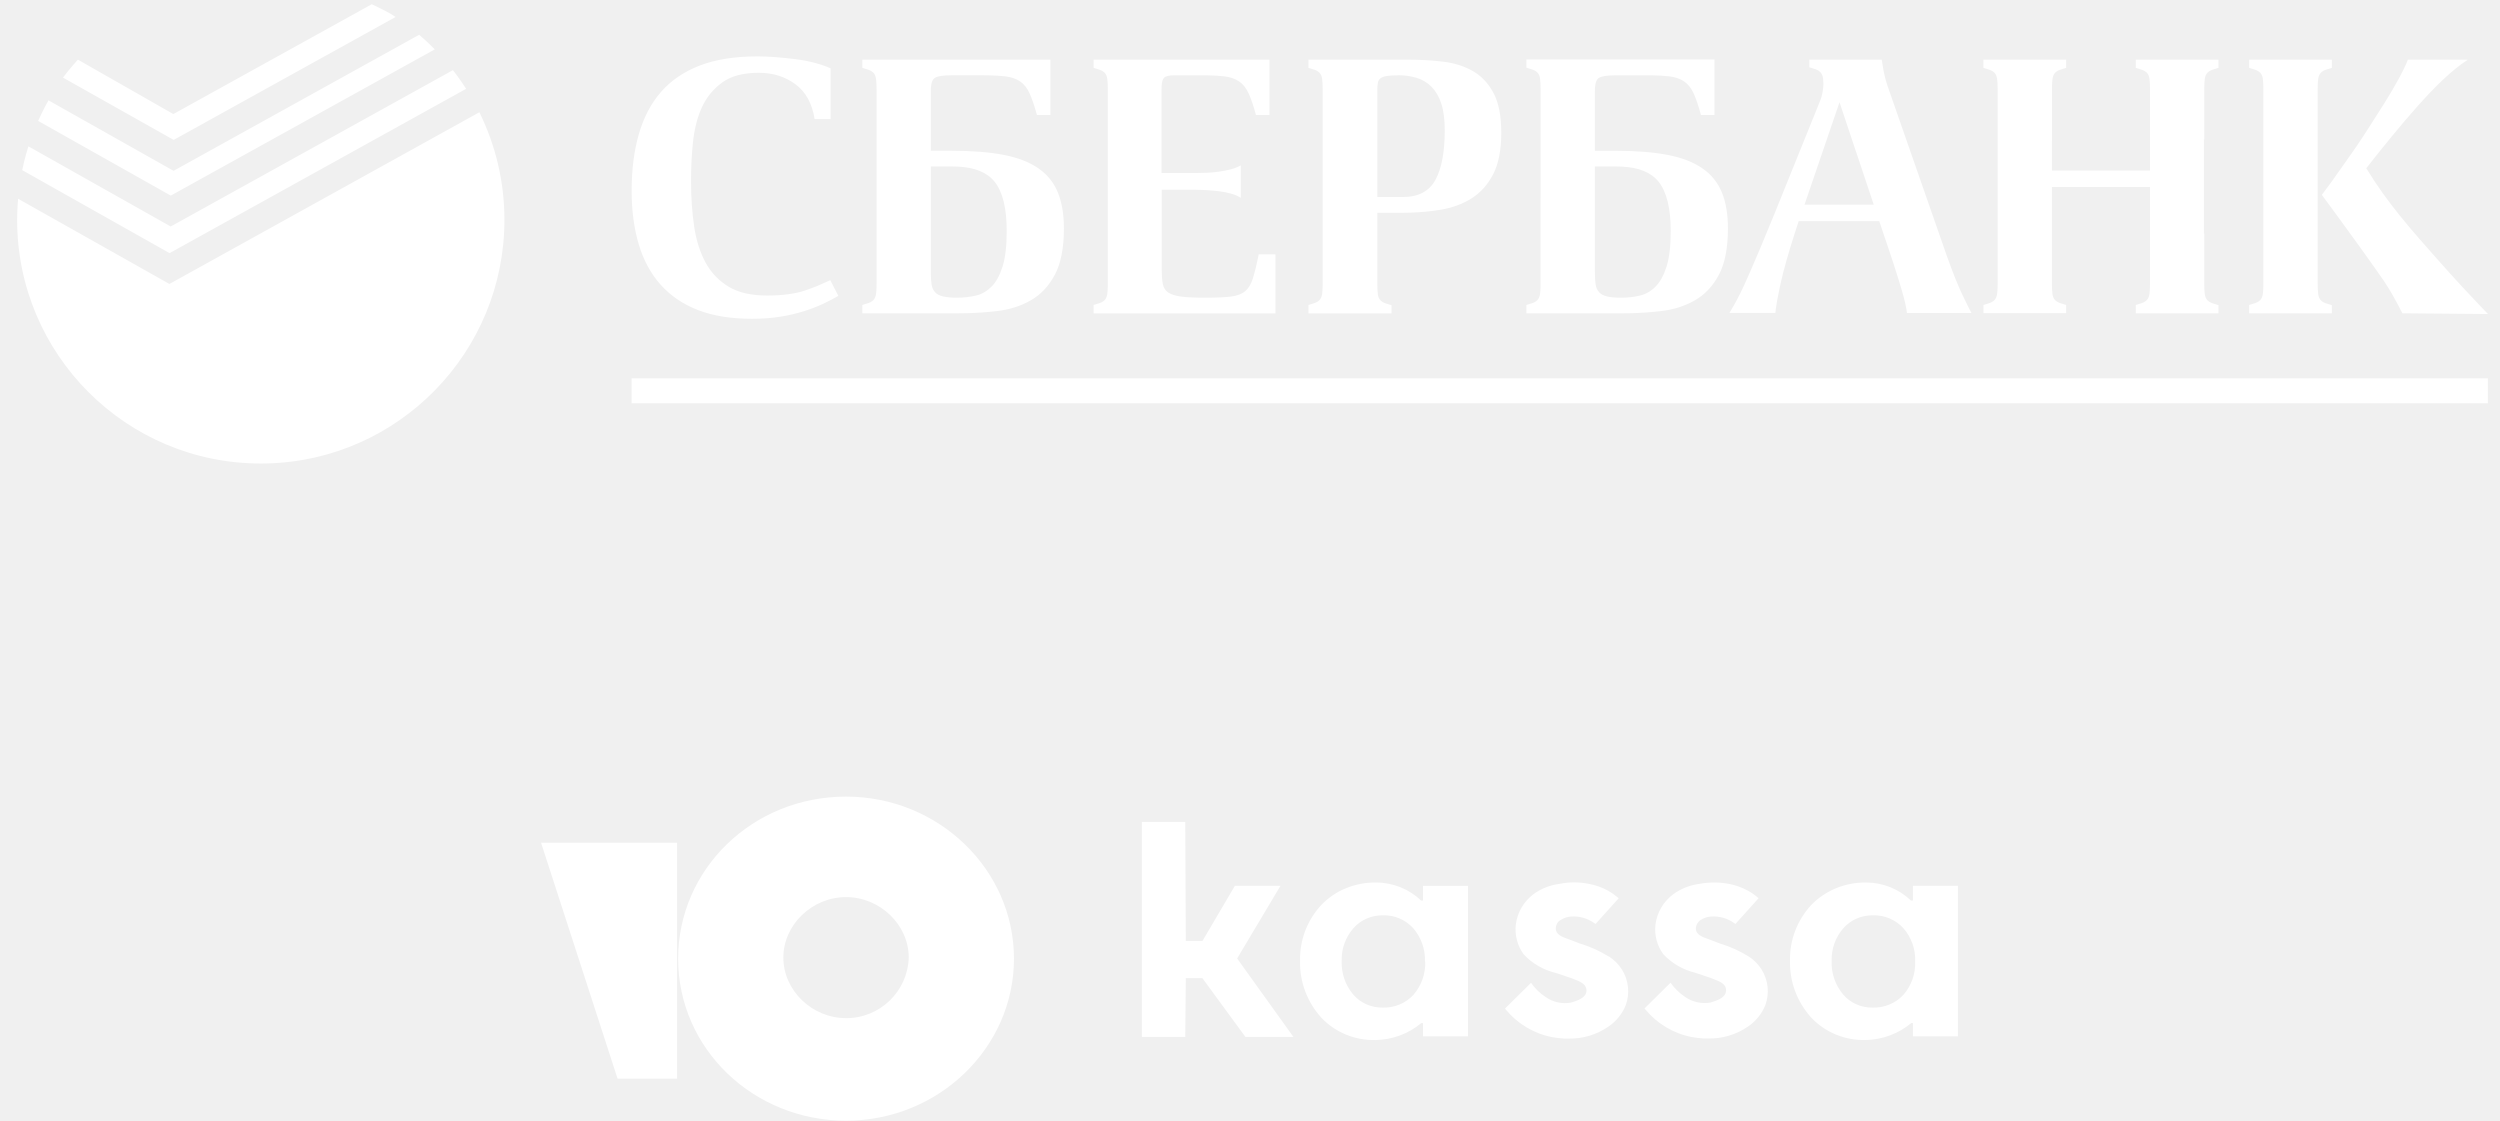
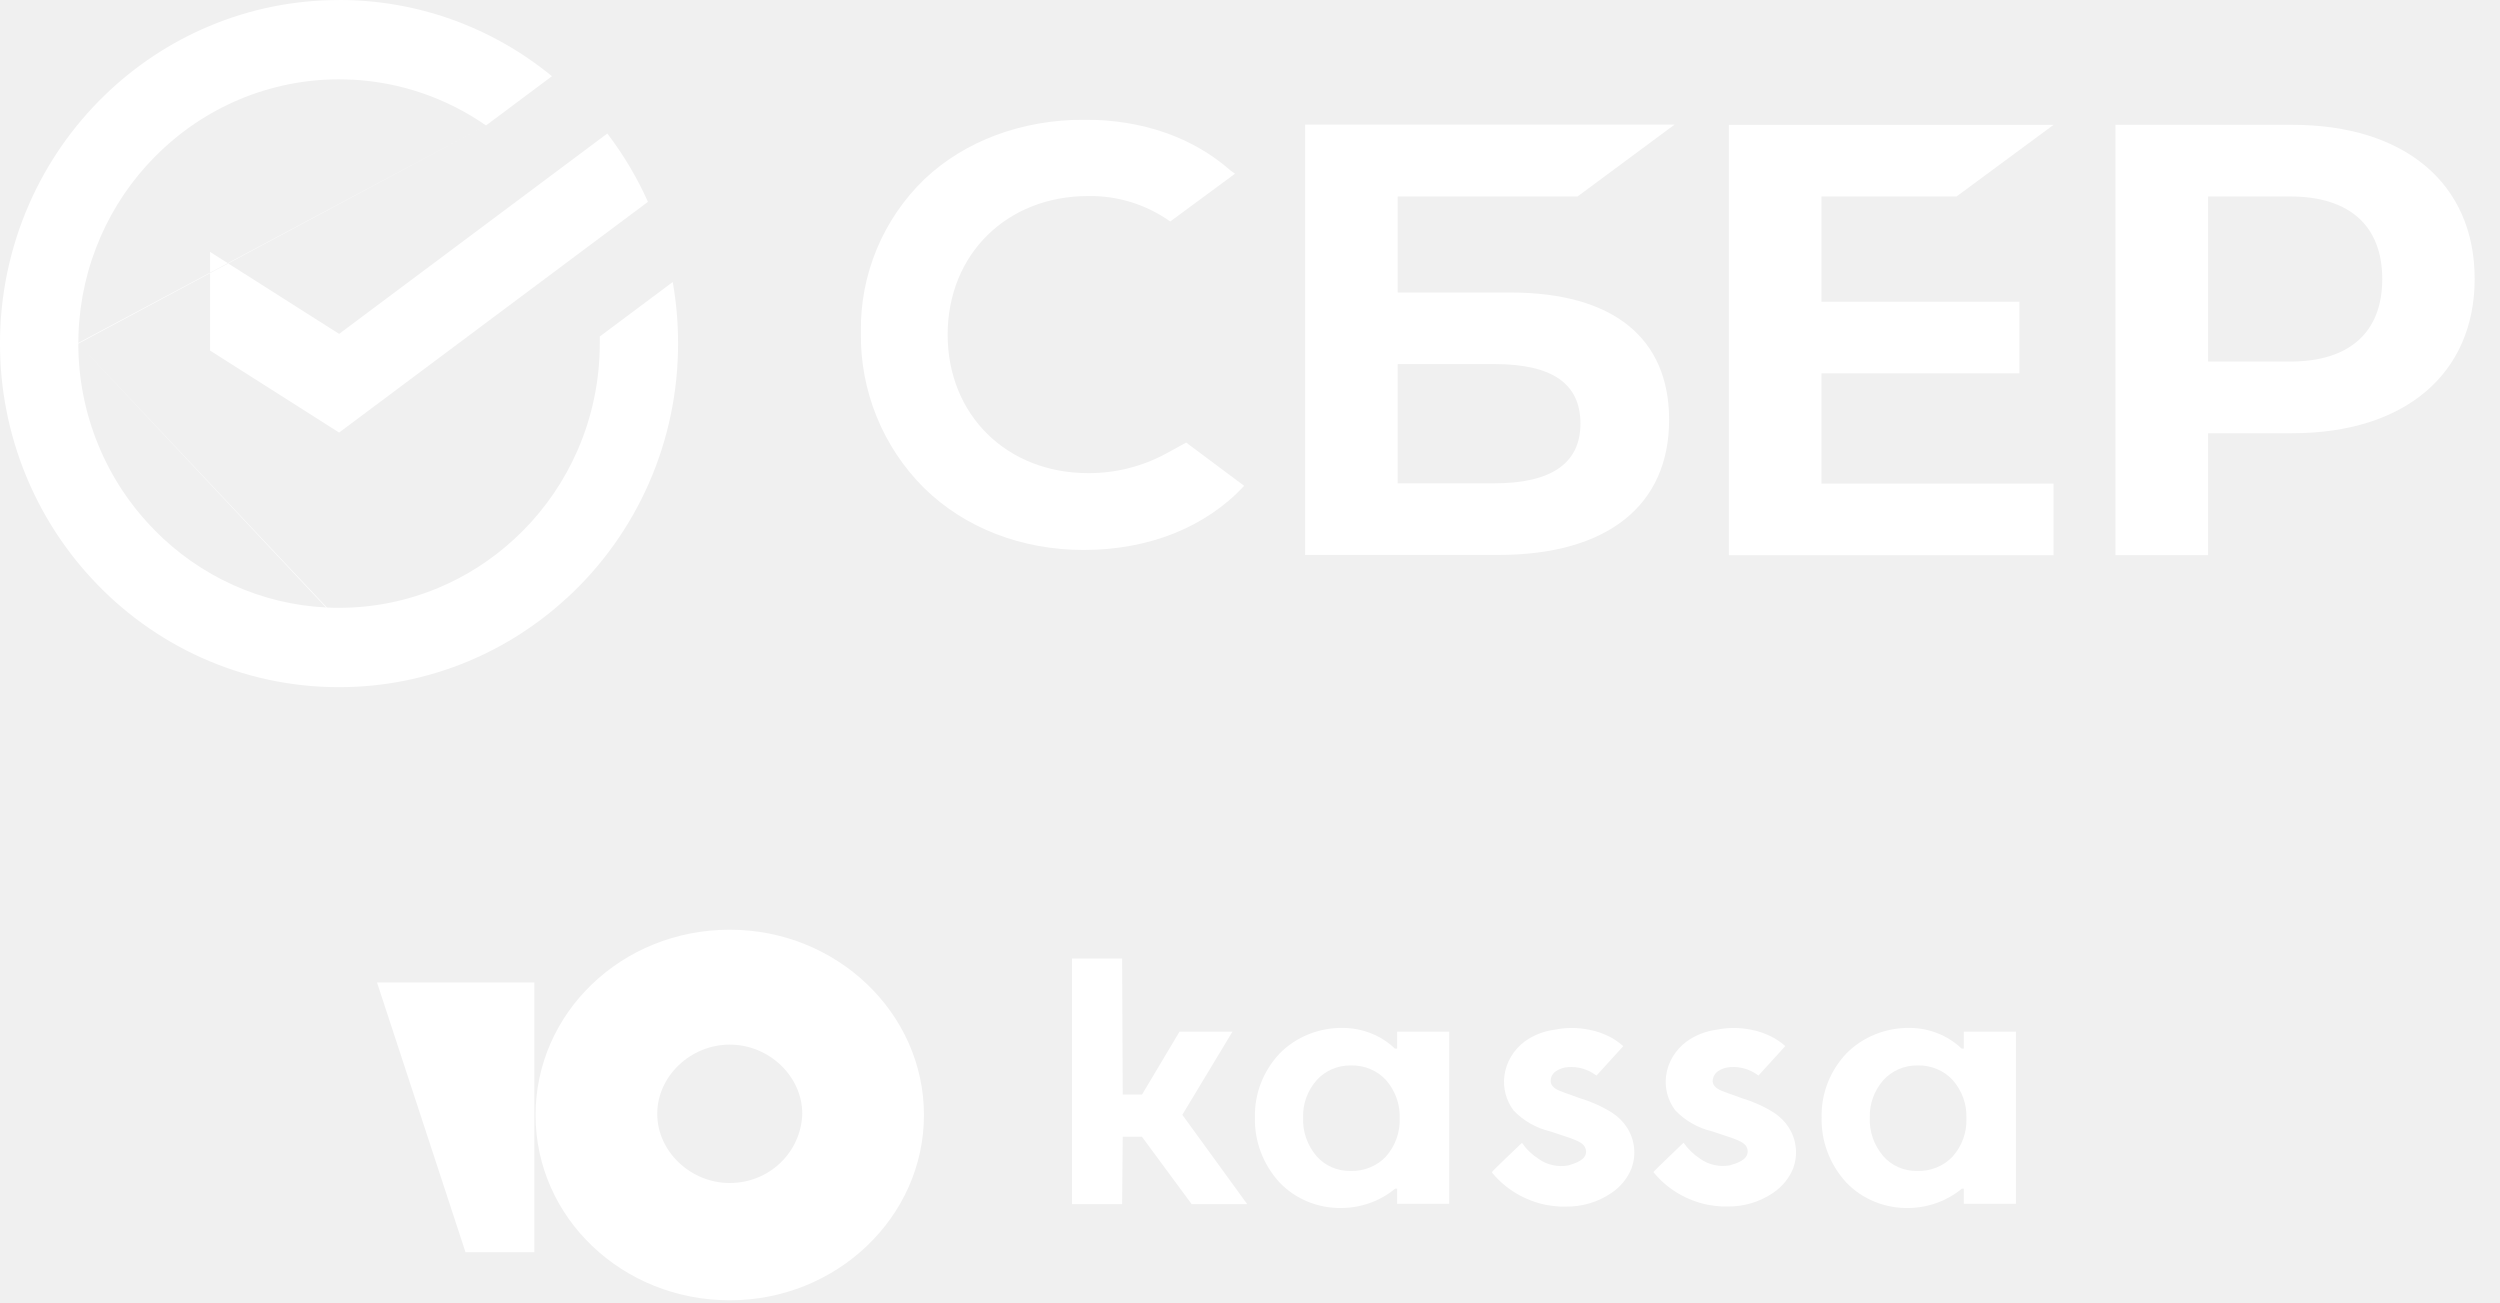
- <svg xmlns="http://www.w3.org/2000/svg" width="116" height="52" viewBox="0 0 136 61" fill="none">
-   <g fill="#fff">
-     <path fill-rule="evenodd" d="M.946 10.818l8.24 4.64.003-.005L26.054 6.11c.872 1.767 1.364 3.755 1.364 5.858 0 7.212-5.756 13.08-12.925 13.258l-.337.004C6.83 25.23.894 19.29.894 11.967a12.55 12.55 0 0 1 .025-.769l.028-.38zm134.433 9.774v1.357H34.34v-1.357H135.38zM41.167 3.068a13.93 13.93 0 0 1 .971.039 24.16 24.16 0 0 1 1.092.109c.37.046.724.112 1.06.2.252.064.48.138.685.22l.196.086V6.48h-.87c-.133-.846-.48-1.478-1.042-1.894s-1.226-.624-1.995-.624c-.845 0-1.513.175-2.002.534s-.86.817-1.112 1.38-.4 1.198-.474 1.905-.1 1.406-.1 2.093c0 .886.057 1.707.17 2.46s.32 1.41.625 1.966.724.99 1.26 1.31 1.227.476 2.074.476c.436 0 .82-.023 1.15-.07s.625-.1.882-.19.5-.17.725-.268l.693-.307.438.853c-.225.132-.49.272-.793.417a8.58 8.58 0 0 1-1.041.406 9.01 9.01 0 0 1-1.301.307c-.474.08-.998.118-1.565.118-1.138 0-2.117-.157-2.936-.474s-1.498-.778-2.035-1.38-.933-1.33-1.19-2.19-.39-1.833-.39-2.917c0-1.15.13-2.18.39-3.084s.66-1.674 1.208-2.302 1.253-1.107 2.113-1.438 1.898-.497 3.116-.497zm93.1.18v.02c-.385.24-.813.585-1.3 1.04s-.952.953-1.43 1.488a52.37 52.37 0 0 0-1.387 1.626l-.746.92-.644.815c.29.476.585.922.883 1.34a26.6 26.6 0 0 0 .944 1.238 37.49 37.49 0 0 0 1.051 1.251l.876.996.815.913.63.69.943 1.004.485.504-4.662-.04c-.173-.344-.36-.695-.565-1.052-.137-.237-.287-.478-.45-.722l-.503-.72-.828-1.16-1.135-1.564-.903-1.228a26.57 26.57 0 0 0 .528-.712l1.04-1.472a31.73 31.73 0 0 0 .635-.93l.317-.488.915-1.438a24.88 24.88 0 0 0 .762-1.299c.176-.323.314-.605.417-.847l.07-.174h3.233zm-35.826 0h3.945l.078.478.033.187a5.68 5.68 0 0 0 .206.766l3.237 9.282.22.6a22.08 22.08 0 0 0 .48 1.19l.084.185.388.8.158.3h-3.513c-.026-.278-.12-.69-.278-1.23l-.148-.495-.272-.86-.214-.65-.596-1.766h-4.382l-.24.735c-.337 1.058-.578 1.915-.725 2.568l-.107.5c-.08.387-.137.7-.17.942l-.03.255h-2.5a16.04 16.04 0 0 0 .407-.713c.122-.222.26-.504.417-.846l.34-.767.525-1.226.755-1.826 2.5-6.188c.106-.257.162-.583.174-.9l-.014-.212-.01-.1a.58.58 0 0 0-.15-.336.67.67 0 0 0-.234-.145l-.36-.113v-.446zm-41.304 0V6.26h-.734c-.133-.49-.265-.878-.397-1.17s-.304-.51-.515-.655-.48-.238-.806-.278c-.26-.032-.58-.05-.96-.057l-.298-.002H51.76c-.464 0-.767.046-.912.14-.126.08-.198.255-.216.53l-.004.146v3.292h1.152c1.1 0 2.054.076 2.827.227s1.4.398 1.884.736.833.772 1.052 1.31.328 1.186.328 1.953c0 1.072-.166 1.914-.497 2.53s-.766 1.078-1.31 1.388-1.16.507-1.856.584a17.65 17.65 0 0 1-1.578.113l-.533.007H46.9V16.6l.255-.08c.146-.04.258-.1.34-.18s.128-.2.15-.336a3.85 3.85 0 0 0 .027-.393l.002-.163V4.843c0-.228-.01-.414-.03-.556s-.07-.257-.15-.336a.67.67 0 0 0-.234-.145l-.36-.113v-.445l10.236-.001zm69.75 0v.446c-.044.01-.09.03-.18.057l-.076.022c-.146.04-.26.1-.337.18-.082.08-.13.19-.15.336a3.82 3.82 0 0 0-.027.407l-.002.17V15.44a4.45 4.45 0 0 0 .029.576c.02.146.07.258.15.336.057.06.136.108.233.146l.36.113v.444h-4.502V16.6l.255-.08a.74.74 0 0 0 .339-.179c.08-.078.13-.2.15-.336a3.81 3.81 0 0 0 .027-.406l.002-.17V4.863a4.65 4.65 0 0 0-.029-.576c-.02-.145-.07-.257-.15-.336-.06-.06-.138-.107-.235-.145l-.36-.113v-.445l4.502-.001zm-57.828 0V6.26h-.734c-.132-.49-.263-.878-.397-1.17s-.304-.51-.517-.655-.478-.238-.8-.278c-.262-.032-.582-.05-.963-.057L65.35 4.1h-1.49c-.277 0-.46.046-.546.14-.07.077-.112.227-.124.45l-.004.143v4.584h1.864c.16 0 .348-.004.567-.012a5.76 5.76 0 0 0 .672-.059 6.22 6.22 0 0 0 .666-.129 1.95 1.95 0 0 0 .421-.153L67.5 9v1.768c-.144-.093-.323-.17-.535-.23s-.434-.103-.666-.13a12.39 12.39 0 0 0-.672-.059l-.21-.01-.358-.01h-1.864v4.345c0 .318.018.58.06.785s.14.36.298.465.392.18.702.22.745.06 1.302.06c.594 0 1.062-.02 1.397-.06s.6-.14.786-.298.327-.396.424-.713a10.81 10.81 0 0 0 .256-1.028l.053-.26h.912v3.212h-9.898V16.6l.257-.08a.76.76 0 0 0 .339-.179c.078-.078.128-.2.148-.336.015-.1.024-.245.028-.406l.002-.17V4.863c0-.237-.01-.43-.03-.576s-.07-.257-.15-.336c-.06-.06-.138-.107-.235-.145l-.358-.113v-.445l9.58-.001zm43.365 0v.446l-.256.08c-.146.04-.258.1-.338.18s-.128.19-.148.336a3.52 3.52 0 0 0-.029.407l-.002 4.585h5.338V4.863c0-.237-.01-.43-.03-.576s-.07-.257-.15-.336c-.06-.06-.138-.107-.234-.145l-.36-.113v-.445l4.5-.001v.446l-.034.01-.222.07c-.145.04-.257.1-.338.18s-.13.19-.15.336a3.82 3.82 0 0 0-.027.407l-.002.17V7.62l-.02-.06v5.182l.018-.06.001 2.757c0 .18.005.33.016.458l.013.118c.02.146.07.258.15.336a.68.68 0 0 0 .235.146l.36.113v.444h-4.5V16.6l.256-.08c.145-.04.257-.1.337-.18s.13-.2.15-.336c.013-.1.023-.245.027-.406l.002-.17v-5.25h-5.338v5.25c0 .24.01.43.03.576s.068.258.148.336a.67.67 0 0 0 .235.146l.36.113v.444h-4.5V16.6l.257-.08c.145-.04.257-.1.337-.18s.128-.2.15-.336c.014-.106.023-.235.027-.39l.002-.162V4.84c0-.227-.01-.41-.03-.552s-.07-.257-.15-.336c-.06-.06-.137-.107-.234-.145l-.36-.113v-.445l4.5-.001zm-35.786 0c.646 0 1.275.037 1.884.11s1.147.245 1.617.516.844.672 1.122 1.2.416 1.243.416 2.143c0 .94-.146 1.693-.437 2.26s-.685 1.007-1.18 1.32-1.07.52-1.715.625c-.52.084-1.06.136-1.62.153l-.424.007H74.93v3.86a4.53 4.53 0 0 0 .029.576.57.57 0 0 0 .149.336c.06.06.138.108.235.146l.36.113v.444h-4.52V16.6l.256-.08c.146-.04.258-.1.337-.18s.13-.2.15-.336a4.15 4.15 0 0 0 .027-.406l.002-.17V4.863c0-.237-.01-.43-.03-.576s-.07-.257-.15-.336c-.06-.06-.137-.107-.234-.145l-.36-.113v-.445l5.456-.001zm16.644 0V6.26h-.736c-.132-.49-.264-.878-.396-1.17s-.304-.51-.515-.655-.48-.238-.804-.278a9.47 9.47 0 0 0-.962-.057L89.57 4.1h-1.666c-.463 0-.767.046-.913.14-.124.08-.195.255-.213.53l-.005.146v3.292h1.15c1.11 0 2.054.076 2.827.227s1.402.398 1.885.736a2.89 2.89 0 0 1 1.051 1.309c.22.534.328 1.186.328 1.953 0 1.072-.166 1.914-.495 2.53s-.767 1.078-1.31 1.388-1.16.507-1.855.584c-.522.06-1.05.098-1.58.113l-.534.007h-5.195V16.6l.255-.08a.74.74 0 0 0 .337-.179c.08-.078.13-.2.15-.336a3.82 3.82 0 0 0 .028-.406l.002-10.746c0-.237-.01-.43-.03-.576a.56.56 0 0 0-.149-.336c-.06-.06-.138-.107-.235-.145l-.358-.113v-.445l10.235-.001zM51.82 9.06h-1.192v5.774c0 .262.013.482.04.655s.09.3.19.415.24.18.426.23a3.39 3.39 0 0 0 .774.069 4.51 4.51 0 0 0 1.002-.109c.324-.07.61-.235.864-.485s.453-.615.605-1.09.228-1.124.228-1.944c0-1.243-.22-2.14-.664-2.69-.406-.503-1.077-.775-2-.817l-.26-.006zm36.143 0h-1.19v5.774c0 .262.014.482.04.655s.09.3.188.415.24.18.427.23.443.07.774.07c.344 0 .678-.036 1.002-.11s.612-.235.862-.485.453-.615.605-1.09.23-1.124.23-1.944c0-1.243-.224-2.14-.666-2.69-.41-.506-1.085-.78-2.03-.817l-.242-.005zM1.51 7.967l7.746 4.363.003-.005 15.356-8.507c.17.218.333.44.49.67l.23.346-16.144 8.944L1.17 9.26a13.05 13.05 0 0 1 .211-.868l.127-.426zm98.577-2.4l-1.905 5.575h3.77l-1.865-5.575zM76.06 4.1c-.264 0-.472.013-.623.038s-.265.07-.34.13-.117.14-.138.237c-.012.067-.02.14-.025.22l-.003.126v5.873h1.39c.845 0 1.437-.314 1.776-.94s.503-1.525.503-2.69c0-.582-.062-1.065-.187-1.45s-.304-.69-.535-.923a1.92 1.92 0 0 0-.813-.485 3.45 3.45 0 0 0-1.003-.14zM22.775 1.892l.292.257.284.265.276.273-14.37 7.96-7.22-4.066a13.24 13.24 0 0 1 .364-.753l.2-.366L9.412 9.3l.003-.005 13.36-7.402zM9.4 6.21l.003-.005L20.198.23l.537.263a7.54 7.54 0 0 1 .501.267l.26.163L9.415 7.616 3.392 4.225l.12-.16.184-.232.225-.267.28-.32L9.4 6.21z" />
-     <g clip-path="url(#A)">
-       <g clip-path="url(#B)">
-         <path d="M69.67 48.214h-2.492l-1.764 3h-.908l-.03-6.474h-2.36v11.7h2.36l.03-3.2h.902l2.342 3.2h2.614L67.3 52.17l2.36-3.957zm17.855 3.85a6.37 6.37 0 0 0-1.544-.698l-.52-.2-.14-.05c-.324-.117-.665-.24-.677-.558a.54.54 0 0 1 .063-.272c.044-.084.1-.156.2-.208a1.15 1.15 0 0 1 .578-.19 1.92 1.92 0 0 1 1.261.363l.064.04 1.26-1.4-.064-.05a3.09 3.09 0 0 0-.51-.357 3.47 3.47 0 0 0-1.046-.374 4 4 0 0 0-1.608 0 3.05 3.05 0 0 0-1.41.558c-.264.2-.484.447-.65.728a2.41 2.41 0 0 0-.311.913 2.3 2.3 0 0 0 .428 1.641 3.5 3.5 0 0 0 1.735 1.005l.104.033.237.078c.856.28 1.1.4 1.237.558a.5.5 0 0 1 .104.29c0 .396-.503.558-.844.658a1.84 1.84 0 0 1-.72-.013c-.237-.052-.46-.15-.656-.288a2.81 2.81 0 0 1-.798-.776l-1.417 1.4.04.056c.63.76 1.512 1.3 2.498 1.496a5.57 5.57 0 0 0 .682.084h.237a3.68 3.68 0 0 0 2.174-.653c.428-.292.756-.7.943-1.172a2.22 2.22 0 0 0 .118-.988 2.24 2.24 0 0 0-.326-.943 2.39 2.39 0 0 0-.717-.72zm7.62 0a6.32 6.32 0 0 0-1.538-.698l-.526-.2-.133-.05c-.33-.117-.665-.24-.682-.558a.58.58 0 0 1 .071-.27.61.61 0 0 1 .189-.21 1.15 1.15 0 0 1 .578-.19c.452-.03.9.1 1.26.363l.058.04 1.26-1.4-.058-.05a2.99 2.99 0 0 0-.515-.357 3.45 3.45 0 0 0-1.041-.374c-.532-.1-1.08-.1-1.613 0a3.1 3.1 0 0 0-1.41.558c-.266.197-.488.443-.655.724a2.4 2.4 0 0 0-.317.911 2.26 2.26 0 0 0 .428 1.64 3.5 3.5 0 0 0 1.735 1.005l.098.033.237.078c.862.28 1.104.4 1.243.558a.44.44 0 0 1 .098.29c0 .396-.497.558-.84.66a1.85 1.85 0 0 1-.723-.013 1.84 1.84 0 0 1-.66-.288 2.96 2.96 0 0 1-.798-.776l-1.417 1.4.046.056c.63.76 1.512 1.3 2.498 1.496a5.57 5.57 0 0 0 .682.084h.237a3.68 3.68 0 0 0 2.174-.653 2.57 2.57 0 0 0 .943-1.172 2.23 2.23 0 0 0 .118-.988 2.24 2.24 0 0 0-.326-.943 2.38 2.38 0 0 0-.706-.714zm-17.73-3.85v.804h-.104c-.646-.624-1.52-.977-2.434-.982a4.14 4.14 0 0 0-1.633.303c-.516.2-.98.524-1.363.92a4.31 4.31 0 0 0-1.156 3.036c-.03 1.136.383 2.24 1.156 3.097a3.87 3.87 0 0 0 1.34.92 3.98 3.98 0 0 0 1.615.298 3.99 3.99 0 0 0 2.486-.921h.093v.72h2.452v-8.192h-2.452zm.122 4.124c.025.66-.204 1.306-.642 1.814a2.15 2.15 0 0 1-.759.526 2.22 2.22 0 0 1-.918.166c-.306.005-.608-.057-.886-.18a2.02 2.02 0 0 1-.716-.534 2.67 2.67 0 0 1-.625-1.836c-.02-.645.207-1.274.636-1.77a2.06 2.06 0 0 1 .722-.525 2.15 2.15 0 0 1 .885-.178c.313-.01.624.048.9.17a2.11 2.11 0 0 1 .748.529 2.64 2.64 0 0 1 .642 1.819zm26.546-4.124v.804h-.104a3.53 3.53 0 0 0-2.428-.982c-.56-.01-1.118.093-1.635.304a4.02 4.02 0 0 0-1.366.918c-.77.833-1.184 1.92-1.156 3.036-.03 1.136.383 2.24 1.156 3.097a3.87 3.87 0 0 0 1.34.92 3.98 3.98 0 0 0 1.615.298 3.99 3.99 0 0 0 2.486-.921h.092v.72h2.452v-8.192h-2.452zm.122 4.124a2.6 2.6 0 0 1-.642 1.814 2.15 2.15 0 0 1-.759.526 2.22 2.22 0 0 1-.918.166 2.09 2.09 0 0 1-.885-.18 2.02 2.02 0 0 1-.717-.534c-.432-.518-.654-1.17-.624-1.836-.02-.645.207-1.274.636-1.77a2.06 2.06 0 0 1 .722-.525 2.15 2.15 0 0 1 .885-.178 2.14 2.14 0 0 1 .91.17c.285.122.543.3.75.53.44.5.67 1.157.642 1.82zM46.013 43.36c-5.1 0-9.14 3.963-9.14 8.82 0 4.912 4.107 8.82 9.14 8.82s9.14-3.964 9.14-8.82-4.107-8.82-9.14-8.82zm0 12.058c-1.85 0-3.413-1.507-3.413-3.294s1.562-3.294 3.413-3.294 3.412 1.507 3.412 3.294a3.4 3.4 0 0 1-3.412 3.294zm-9.197-9.546v12.84h-3.24l-4.164-12.84h7.404z" />
+ <svg xmlns="http://www.w3.org/2000/svg" width="119" height="62" viewBox="0 0 119 62" fill="none">
+   <g clip-path="url(#clip0_1701_2082)">
+     <g clip-path="url(#clip1_1701_2082)">
+       <path d="M58.665 49.108H56.144L54.361 52.099H53.442L53.413 45.626H51.027V57.317H53.413L53.442 54.108H54.355L56.723 57.317H59.367L56.279 53.065L58.665 49.108Z" fill="white" />
+       <path d="M76.726 52.959C76.241 52.659 75.716 52.425 75.164 52.261L74.638 52.072L74.498 52.021C74.17 51.904 73.825 51.781 73.813 51.463C73.81 51.369 73.832 51.276 73.877 51.192C73.922 51.108 73.989 51.036 74.071 50.983C74.244 50.87 74.446 50.804 74.656 50.794C75.112 50.763 75.566 50.892 75.931 51.156L75.995 51.195L77.27 49.794L77.206 49.744C77.047 49.609 76.875 49.49 76.691 49.387C76.362 49.208 76.005 49.081 75.632 49.013C75.096 48.904 74.542 48.904 74.007 49.013C73.488 49.079 72.997 49.271 72.579 49.571C72.312 49.77 72.089 50.018 71.923 50.3C71.756 50.581 71.65 50.891 71.608 51.212C71.535 51.791 71.689 52.376 72.041 52.853C72.508 53.346 73.119 53.696 73.796 53.857L73.901 53.891L74.141 53.969C75.007 54.248 75.252 54.359 75.392 54.527C75.458 54.611 75.495 54.712 75.498 54.817C75.498 55.213 74.989 55.375 74.644 55.476C74.403 55.519 74.155 55.514 73.915 55.463C73.676 55.411 73.45 55.313 73.252 55.174C72.931 54.97 72.657 54.706 72.445 54.399C72.31 54.533 70.988 55.777 71.012 55.799L71.053 55.855C71.69 56.616 72.582 57.144 73.579 57.351C73.807 57.393 74.038 57.421 74.27 57.434H74.51C75.297 57.45 76.069 57.221 76.709 56.782C77.141 56.49 77.473 56.082 77.662 55.61C77.777 55.293 77.818 54.956 77.781 54.622C77.745 54.288 77.632 53.966 77.451 53.679C77.266 53.392 77.019 53.146 76.726 52.959Z" fill="white" />
+       <path d="M84.435 52.959C83.952 52.659 83.429 52.425 82.879 52.261L82.347 52.071L82.213 52.021C81.879 51.904 81.54 51.781 81.522 51.463C81.524 51.369 81.549 51.277 81.594 51.193C81.64 51.11 81.706 51.038 81.786 50.983C81.959 50.869 82.161 50.804 82.371 50.793C82.828 50.764 83.28 50.893 83.646 51.156L83.704 51.195L84.979 49.794L84.921 49.744C84.761 49.608 84.587 49.488 84.4 49.387C84.073 49.208 83.718 49.081 83.347 49.013C82.809 48.904 82.254 48.904 81.716 49.013C81.198 49.081 80.707 49.273 80.288 49.571C80.02 49.769 79.795 50.015 79.626 50.295C79.457 50.576 79.349 50.885 79.306 51.206C79.229 51.786 79.383 52.371 79.739 52.847C80.206 53.341 80.817 53.691 81.493 53.852L81.593 53.885L81.832 53.963C82.704 54.242 82.95 54.354 83.09 54.521C83.157 54.604 83.192 54.707 83.189 54.811C83.189 55.208 82.686 55.37 82.341 55.47C82.099 55.513 81.85 55.509 81.61 55.457C81.369 55.405 81.142 55.307 80.944 55.169C80.625 54.961 80.352 54.698 80.136 54.393C80.008 54.527 78.686 55.771 78.703 55.794L78.75 55.849C79.387 56.61 80.279 57.139 81.277 57.345C81.505 57.388 81.735 57.415 81.967 57.429H82.207C82.995 57.444 83.766 57.215 84.406 56.776C84.838 56.484 85.17 56.076 85.359 55.604C85.474 55.287 85.515 54.95 85.478 54.616C85.442 54.282 85.33 53.961 85.149 53.673C84.966 53.39 84.723 53.146 84.435 52.959Z" fill="white" />
+       <path d="M66.502 49.108V49.912H66.397C65.744 49.288 64.859 48.935 63.935 48.929C63.368 48.919 62.806 49.022 62.284 49.233C61.762 49.443 61.292 49.756 60.905 50.152C60.125 50.985 59.707 52.071 59.735 53.188C59.705 54.323 60.123 55.428 60.905 56.285C61.283 56.68 61.745 56.994 62.261 57.204C62.776 57.413 63.334 57.515 63.894 57.501C64.82 57.485 65.71 57.159 66.409 56.581H66.502V57.3H68.982V49.108H66.502ZM66.625 53.232C66.65 53.892 66.419 54.538 65.976 55.046C65.764 55.273 65.502 55.452 65.209 55.572C64.916 55.691 64.599 55.748 64.28 55.738C63.971 55.743 63.665 55.681 63.384 55.557C63.104 55.434 62.856 55.251 62.66 55.024C62.222 54.505 61.998 53.852 62.028 53.188C62.008 52.543 62.237 51.913 62.671 51.418C62.872 51.194 63.121 51.015 63.402 50.893C63.683 50.772 63.989 50.711 64.297 50.715C64.614 50.706 64.929 50.764 65.219 50.884C65.509 51.005 65.768 51.185 65.976 51.413C66.419 51.923 66.65 52.57 66.625 53.232Z" fill="white" />
+       <path d="M93.477 49.108V49.912H93.372C92.72 49.289 91.838 48.936 90.915 48.929C90.348 48.919 89.785 49.023 89.262 49.233C88.739 49.444 88.268 49.757 87.88 50.152C87.1 50.985 86.682 52.07 86.71 53.188C86.68 54.323 87.097 55.428 87.88 56.285C88.258 56.68 88.72 56.994 89.235 57.203C89.751 57.413 90.308 57.515 90.869 57.501C91.794 57.485 92.684 57.159 93.384 56.581H93.477V57.3H95.957V49.108H93.477ZM93.6 53.232C93.628 53.893 93.396 54.539 92.951 55.046C92.739 55.273 92.477 55.452 92.183 55.572C91.89 55.691 91.573 55.748 91.255 55.738C90.946 55.743 90.64 55.681 90.359 55.557C90.079 55.434 89.831 55.251 89.635 55.023C89.197 54.505 88.972 53.852 89.003 53.188C88.983 52.542 89.212 51.913 89.646 51.418C89.846 51.194 90.096 51.015 90.377 50.893C90.658 50.772 90.964 50.711 91.272 50.715C91.589 50.706 91.903 50.764 92.194 50.884C92.484 51.005 92.743 51.185 92.951 51.413C93.396 51.922 93.628 52.57 93.6 53.232Z" fill="white" />
+       <path d="M34.737 44.254C29.588 44.254 25.493 48.217 25.493 53.074C25.493 57.986 29.647 61.894 34.737 61.894C39.827 61.894 43.98 57.93 43.98 53.074C43.98 48.217 39.827 44.254 34.737 44.254ZM34.737 56.311C32.865 56.311 31.285 54.804 31.285 53.018C31.285 51.231 32.865 49.724 34.737 49.724C36.609 49.724 38.188 51.231 38.188 53.018C38.13 54.86 36.609 56.311 34.737 56.311Z" fill="white" />
+       <path d="M25.434 46.766V59.605H22.158L17.946 46.766H25.434Z" fill="white" />
+     </g>
+   </g>
+   <g clip-path="url(#clip2_1701_2082)">
+     <mask id="mask0_1701_2082" style="mask-type:luminance" maskUnits="userSpaceOnUse" x="0" y="0" width="119" height="33">
+       <path d="M119 0H0V33H119V0Z" fill="white" />
+     </mask>
+     <g mask="url(#mask0_1701_2082)">
+       <path fill-rule="evenodd" clip-rule="evenodd" d="M23.134 5.972L26.272 3.628C23.404 1.275 19.824 -0.007 16.134 2.5067e-05V0.002C14.015 -0 11.918 0.421 9.961 1.243C8.106 2.021 6.412 3.144 4.965 4.553C3.452 6.021 2.235 7.775 1.384 9.718C0.47 11.806 -0.002 14.066 5.7183e-06 16.35C5.7183e-06 16.353 5.7183e-06 16.355 5.7183e-06 16.358C-0.002 18.506 0.415 20.632 1.226 22.615C1.964 24.419 3.015 26.073 4.327 27.498C5.809 29.115 7.599 30.411 9.591 31.307C11.623 32.221 13.819 32.698 16.042 32.709C16.054 32.709 16.066 32.709 16.079 32.709C16.099 32.709 16.119 32.709 16.139 32.709C18.257 32.711 20.355 32.289 22.313 31.467C24.023 30.749 25.596 29.738 26.964 28.48L26.966 28.482C28.64 26.951 29.978 25.079 30.893 22.99C31.808 20.901 32.279 18.64 32.276 16.355C32.278 15.372 32.193 14.391 32.022 13.424L28.549 16.018V16.355C28.55 18.112 28.186 19.85 27.482 21.456C26.862 22.87 25.989 24.154 24.91 25.245L24.908 25.243C24.765 25.388 24.619 25.53 24.47 25.667L24.461 25.676C23.41 26.643 22.201 27.421 20.886 27.974C19.381 28.607 17.768 28.933 16.139 28.932C15.945 28.932 15.752 28.932 15.559 28.918L3.728 16.355M3.728 16.324C3.729 16.18 3.731 16.036 3.737 15.892C3.794 14.293 4.153 12.718 4.795 11.254C5.415 9.84 6.288 8.556 7.366 7.466L7.368 7.467C8.518 6.297 9.885 5.368 11.39 4.735C12.895 4.102 14.509 3.776 16.139 3.777C16.346 3.777 16.553 3.785 16.758 3.795L16.758 3.792C19.038 3.906 21.245 4.659 23.134 5.972M15.518 28.916L15.518 28.915L15.559 28.918L15.518 28.916ZM15.518 28.916L3.728 16.355C3.727 18.006 4.048 19.641 4.673 21.166C5.298 22.692 6.213 24.077 7.368 25.242L7.366 25.244C8.442 26.337 9.709 27.222 11.105 27.85C12.5 28.479 13.996 28.839 15.518 28.916ZM30.842 9.607C30.324 8.451 29.675 7.359 28.908 6.355L16.142 15.893L9.998 11.99V16.686L16.142 20.589L30.842 9.607Z" fill="white" />
+       <mask id="mask1_1701_2082" style="mask-type:luminance" maskUnits="userSpaceOnUse" x="40" y="5" width="170" height="23">
+         <path d="M209.38 5.69H40.966V27.31H209.38V5.69Z" fill="white" />
+       </mask>
+       <g mask="url(#mask1_1701_2082)">
+         <path d="M93.13 9.353L97.747 5.944H82.293V26.427H97.747V23.018H86.703V17.772H96.124V14.363H86.703V9.353H93.13Z" fill="white" />
+         <path d="M71.895 13.924H66.53V9.351H75.093L79.707 5.932H62.123V26.415H71.328C76.488 26.415 79.45 24.072 79.45 19.984C79.45 16.074 76.767 13.924 71.895 13.924ZM71.129 23.006H66.53V17.33H71.129C73.92 17.33 75.229 18.281 75.229 20.168C75.229 22.054 73.837 23.006 71.129 23.006Z" fill="white" />
+         <path d="M109.107 5.941H100.695V26.424H105.104V20.622H109.107C114.474 20.622 117.794 17.792 117.794 13.27C117.794 8.749 114.474 5.941 109.107 5.941ZM109.014 17.21H105.104V9.352H109.014C111.837 9.352 113.395 10.749 113.395 13.283C113.395 15.817 111.837 17.21 109.014 17.21Z" fill="white" />
+         <path d="M55.506 21.59C54.367 22.208 53.091 22.528 51.796 22.521C47.92 22.521 45.108 19.748 45.108 15.929C45.108 12.111 47.92 9.332 51.796 9.332C53.194 9.308 54.563 9.733 55.703 10.544L58.787 8.268L58.578 8.12C56.779 6.535 54.376 5.696 51.624 5.696C48.639 5.696 45.933 6.702 44.001 8.532C43.024 9.474 42.251 10.609 41.731 11.864C41.211 13.119 40.954 14.467 40.977 15.826C40.957 17.199 41.212 18.562 41.728 19.833C42.245 21.105 43.012 22.259 43.983 23.227C45.924 25.13 48.624 26.178 51.588 26.178C54.684 26.178 57.39 25.096 59.223 23.127L56.462 21.066L55.506 21.59Z" fill="white" />
      </g>
    </g>
  </g>
  <defs>
-     <clipPath id="A">
-       <path fill="#fff" transform="translate(26.5 43)" d="M0 0h87v18H0z" />
+     <clipPath id="clip0_1701_2082">
+       <rect width="88" height="18" fill="white" transform="translate(15 43.8936)" />
    </clipPath>
-     <clipPath id="B">
-       <path fill="#fff" transform="translate(29.412 43.36)" d="M0 0h77.172v17.64H0z" />
+     <clipPath id="clip1_1701_2082">
+       <rect width="78.059" height="17.64" fill="white" transform="translate(17.9456 44.2537)" />
+     </clipPath>
+     <clipPath id="clip2_1701_2082">
+       <rect width="119" height="33" fill="white" />
    </clipPath>
  </defs>
</svg>
